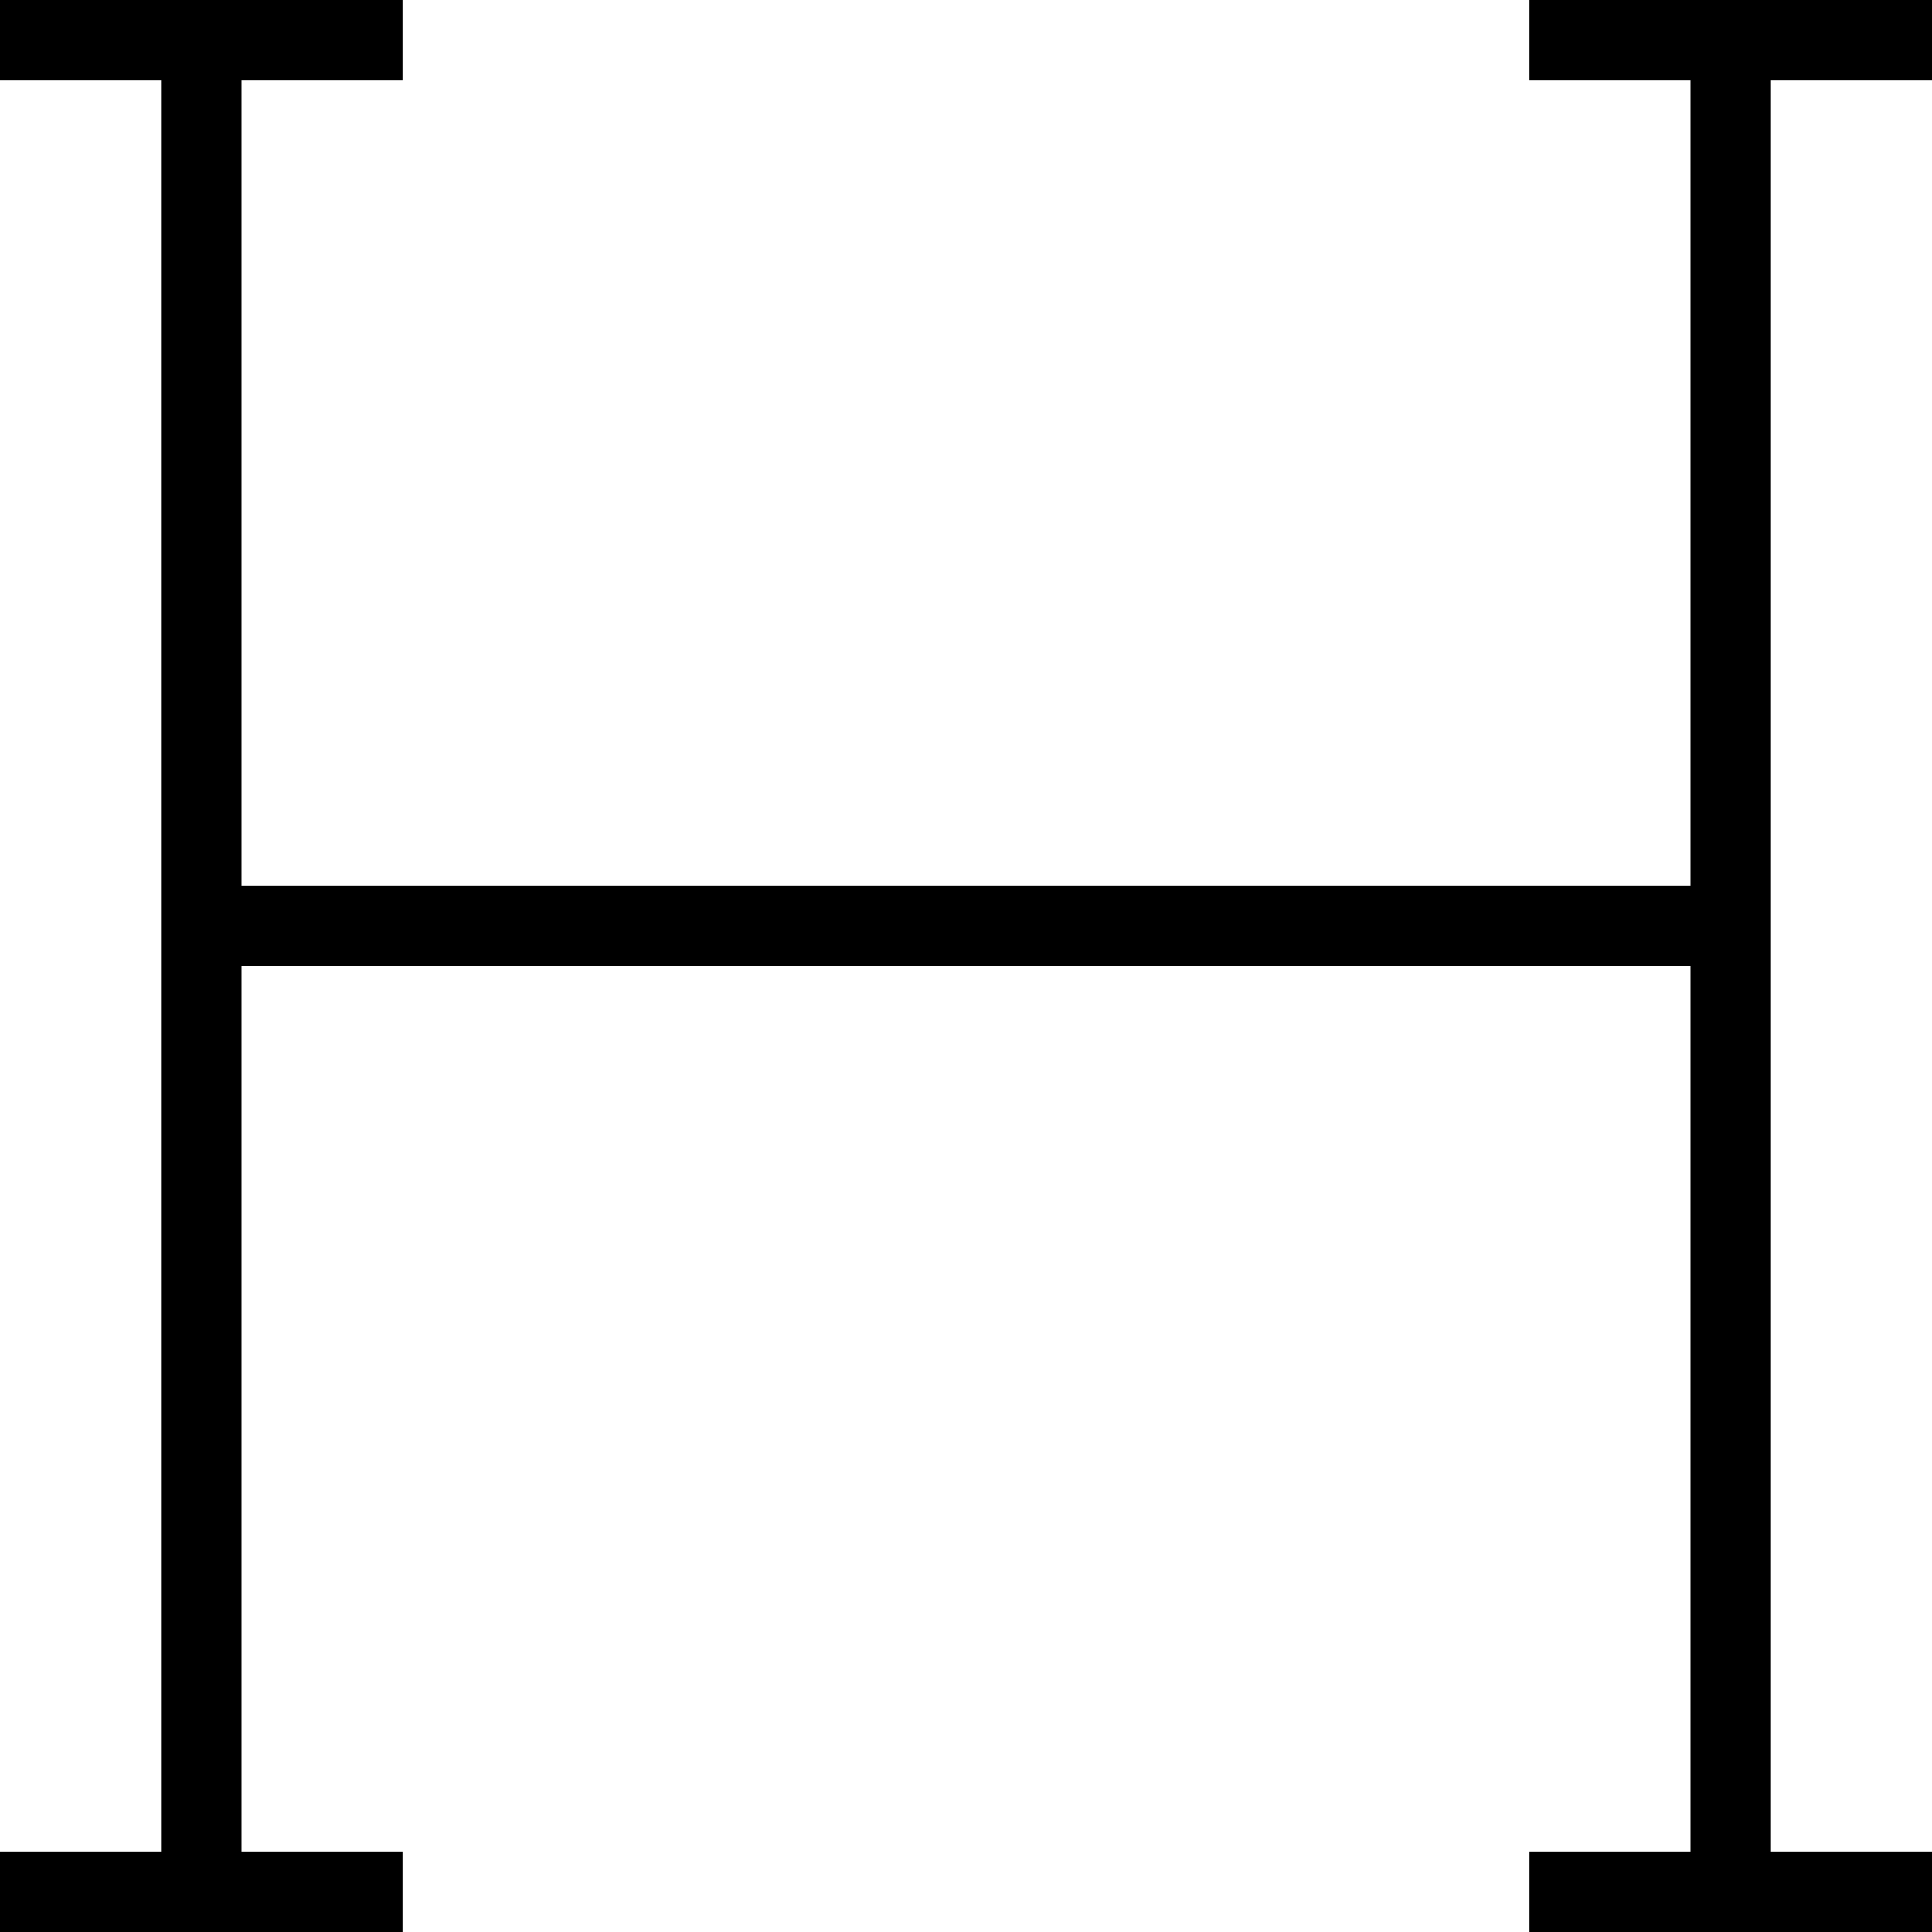
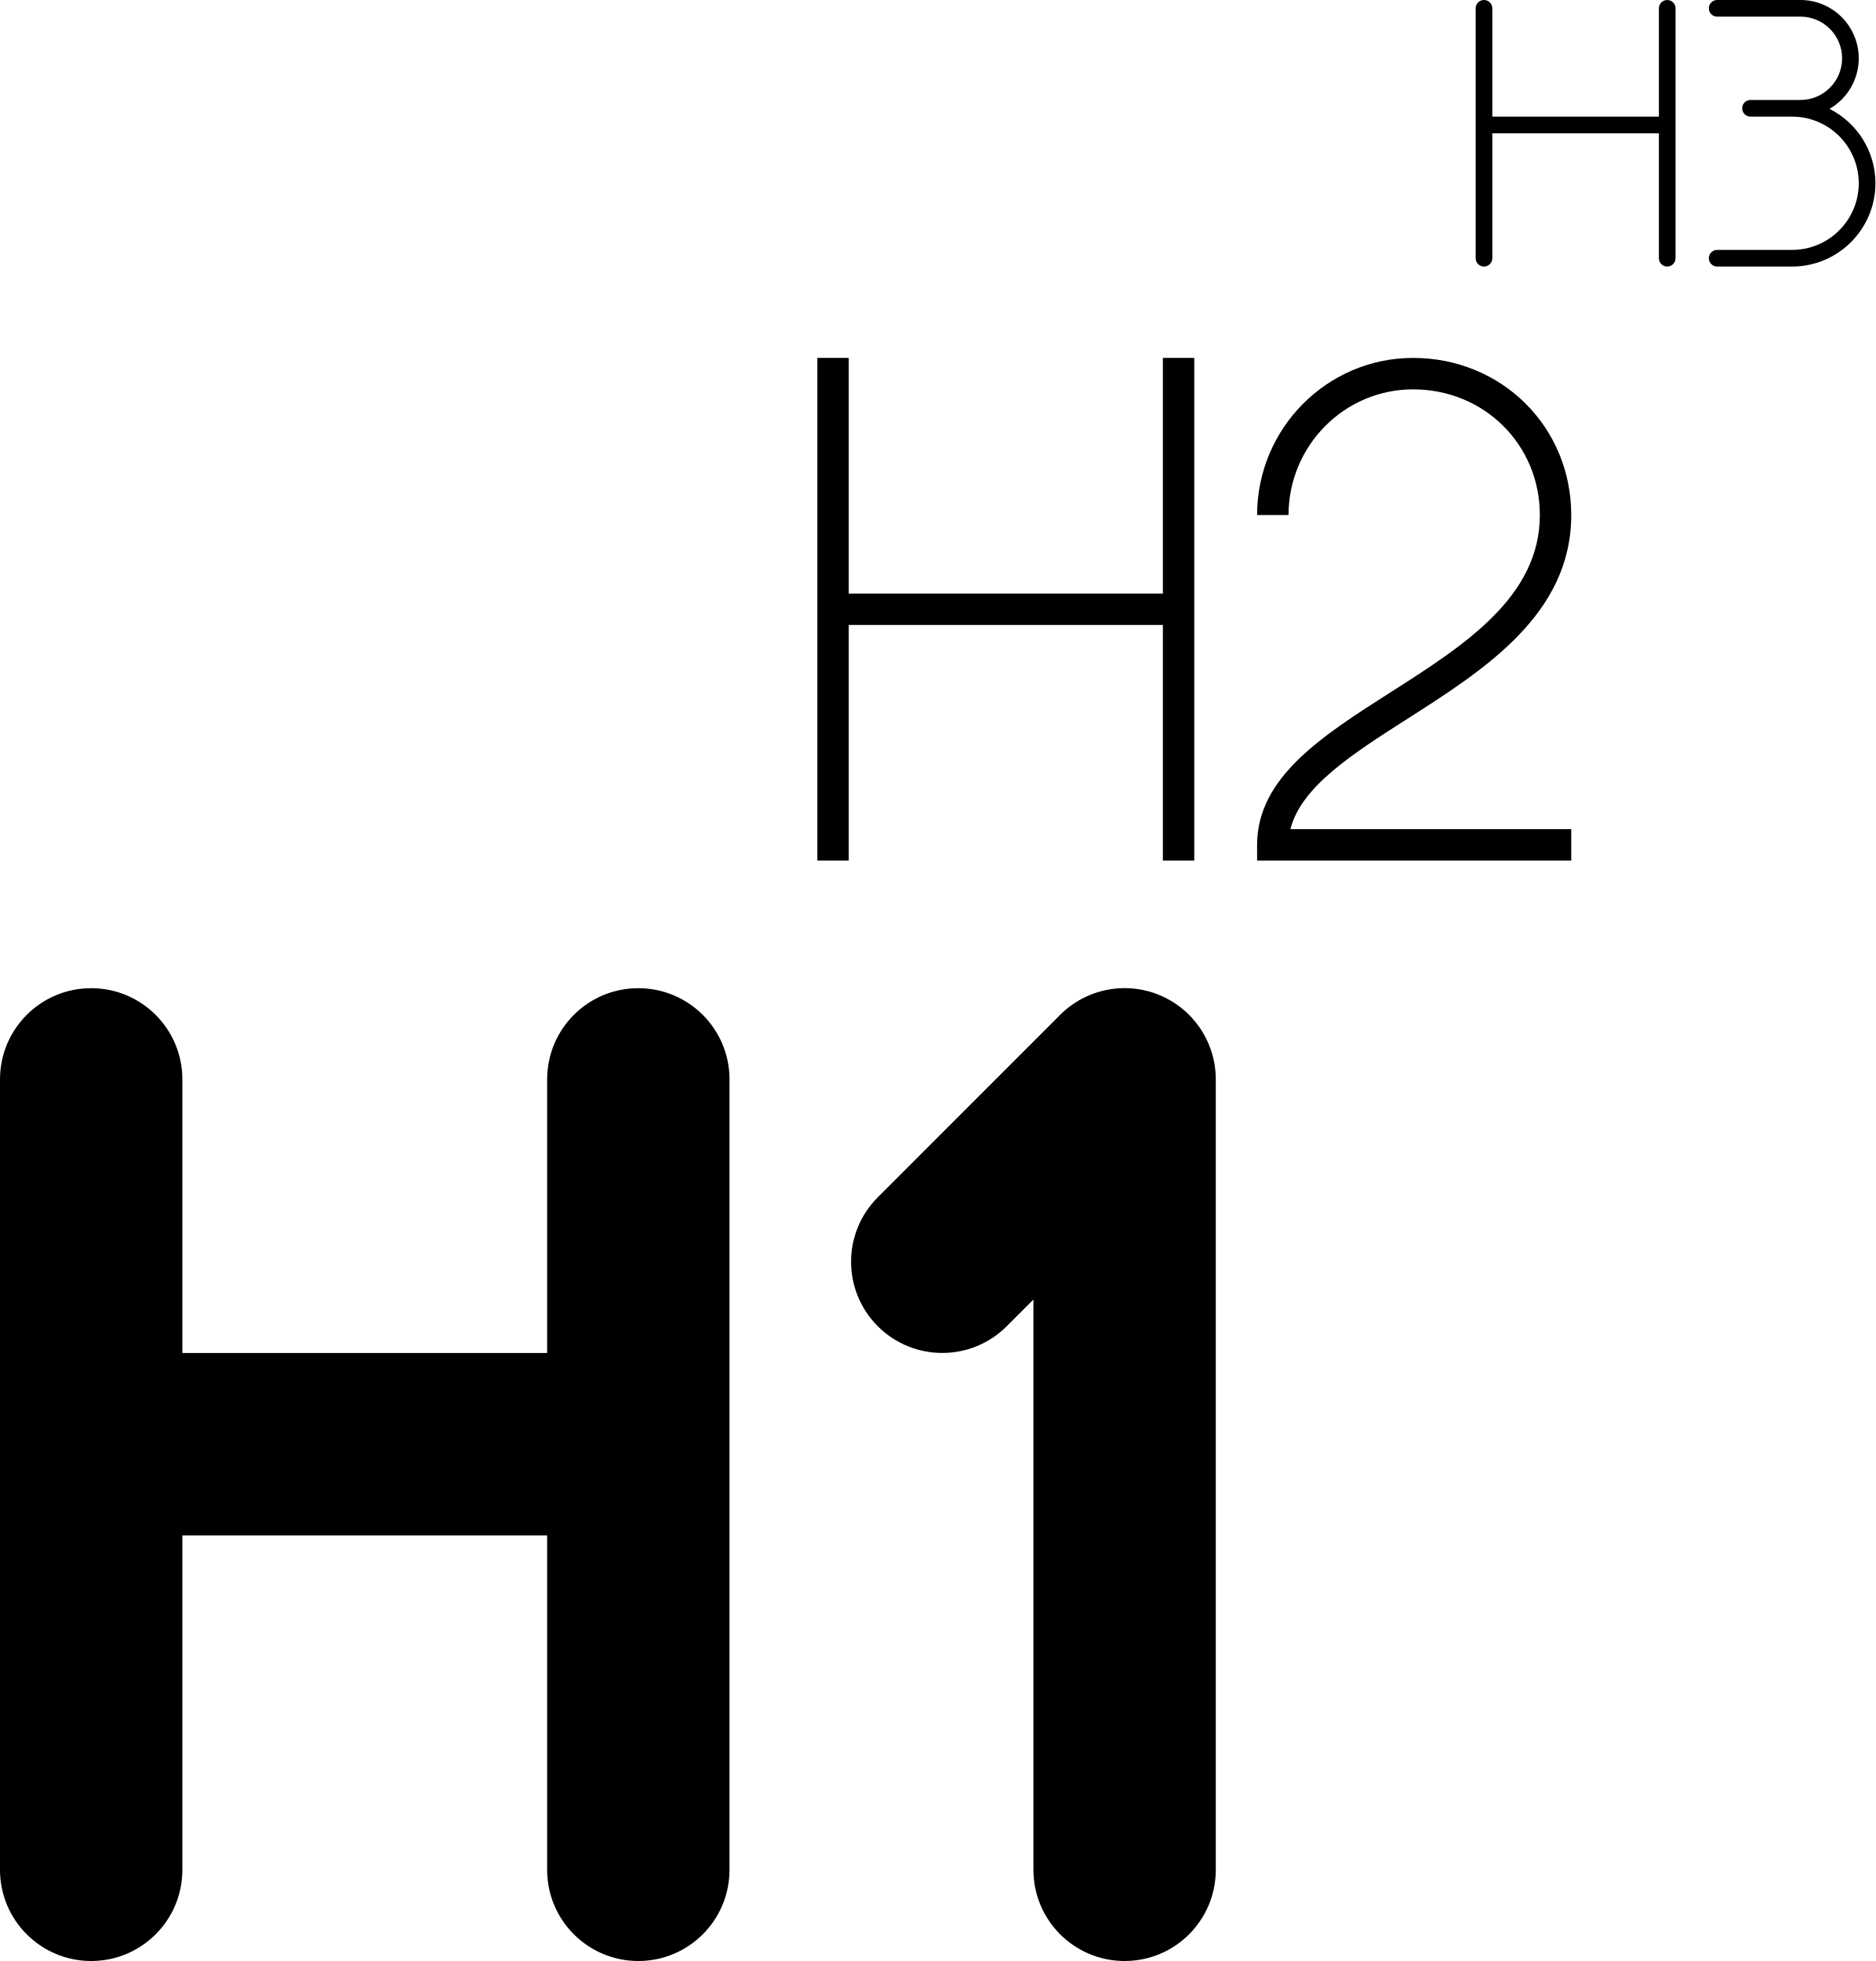
- <svg xmlns="http://www.w3.org/2000/svg" id="Layer_1" data-name="Layer 1" viewBox="0 0 24 24" width="512" height="512">
-   <path d="m22,1v22h2v1h-5v-1h2v-11H3v11h2v1H0v-1h2V1H0V0h5v1h-2v10h18V1h-2V0h5v1h-2Z" />
+ <svg xmlns="http://www.w3.org/2000/svg" fill="none" fill-rule="evenodd" stroke="black" stroke-width="0.501" stroke-linejoin="bevel" stroke-miterlimit="10" font-family="Times New Roman" font-size="16" style="font-variant-ligatures:none" version="1.1" overflow="visible" width="54.298pt" height="56.767pt" viewBox="510.237 -536.017 54.298 56.767">
+   <defs>
+ 	</defs>
+   <g id="Layer 1" transform="scale(1 -1)">
+     <path d="M 531.358,504.771 L 531.358,481.89 C 531.358,480.432 530.177,479.25 528.718,479.25 C 527.259,479.25 526.078,480.432 526.078,481.89 L 526.078,491.57 L 515.517,491.57 L 515.517,481.89 C 515.517,480.432 514.336,479.25 512.877,479.25 C 511.418,479.25 510.237,480.432 510.237,481.89 L 510.237,504.771 C 510.237,506.229 511.418,507.411 512.877,507.411 C 514.336,507.411 515.517,506.229 515.517,504.771 L 515.517,496.851 L 526.078,496.851 L 526.078,504.771 C 526.078,506.229 527.259,507.411 528.718,507.411 C 530.177,507.411 531.358,506.229 531.358,504.771 Z M 543.809,507.211 C 542.82,507.621 541.687,507.394 540.931,506.639 L 535.651,501.358 C 534.62,500.327 534.62,498.657 535.651,497.625 C 536.683,496.594 538.353,496.594 539.384,497.625 L 540.157,498.398 L 540.157,481.89 C 540.157,480.432 541.338,479.25 542.797,479.25 C 544.256,479.25 545.437,480.432 545.437,481.89 L 545.437,504.771 C 545.437,505.838 544.795,506.801 543.807,507.211 Z" stroke="none" fill="#000000" stroke-width="1.76" fill-rule="nonzero" stroke-linejoin="miter" marker-start="none" marker-end="none" />
+     <path d="M 543.905,525.656 L 544.814,525.656 L 544.814,511.104 L 543.905,511.104 L 543.905,517.926 L 534.81,517.926 L 534.81,511.104 L 533.901,511.104 L 533.901,525.656 L 534.81,525.656 L 534.81,518.834 L 543.905,518.834 L 543.905,525.656 Z M 550.986,515.21 C 553.208,516.627 555.728,518.234 555.728,521.107 C 555.728,523.659 553.717,525.656 551.148,525.656 C 548.659,525.656 546.633,523.615 546.633,521.107 L 547.543,521.107 C 547.543,523.114 549.16,524.746 551.148,524.746 C 553.206,524.746 554.819,523.148 554.819,521.107 C 554.819,518.733 552.622,517.331 550.498,515.977 C 548.509,514.709 546.633,513.512 546.633,511.558 L 546.633,511.104 L 555.728,511.104 L 555.728,512.014 L 547.598,512.014 C 547.902,513.243 549.406,514.201 550.986,515.21 Z" stroke="none" fill="#000000" stroke-width="0.909" fill-rule="nonzero" stroke-linejoin="miter" marker-start="none" marker-end="none" />
+     <path d="M 558.748,535.776 L 558.748,528.542 C 558.748,528.409 558.64,528.301 558.507,528.301 C 558.374,528.301 558.266,528.409 558.266,528.542 L 558.266,532.159 L 553.443,532.159 L 553.443,528.542 C 553.443,528.409 553.335,528.301 553.202,528.301 C 553.069,528.301 552.961,528.409 552.961,528.542 L 552.961,535.776 C 552.961,535.909 553.069,536.017 553.202,536.017 C 553.335,536.017 553.443,535.909 553.443,535.776 L 553.443,532.641 L 558.266,532.641 L 558.266,535.776 C 558.266,535.909 558.374,536.017 558.507,536.017 C 558.64,536.017 558.748,535.909 558.748,535.776 Z M 563.206,532.866 C 563.712,533.158 564.052,533.704 564.052,534.329 C 564.052,535.26 563.295,536.017 562.365,536.017 L 559.953,536.017 C 559.82,536.017 559.712,535.909 559.712,535.776 C 559.712,535.643 559.82,535.535 559.953,535.535 L 562.365,535.535 C 563.03,535.535 563.57,534.994 563.57,534.329 C 563.57,533.664 563.03,533.123 562.365,533.123 L 560.918,533.123 C 560.785,533.123 560.677,533.016 560.677,532.882 C 560.677,532.749 560.785,532.641 560.918,532.641 L 562.124,532.641 C 563.187,532.641 564.052,531.776 564.052,530.712 C 564.052,529.648 563.187,528.783 562.124,528.783 L 559.953,528.783 C 559.82,528.783 559.712,528.675 559.712,528.542 C 559.712,528.409 559.82,528.301 559.953,528.301 L 562.124,528.301 C 563.453,528.301 564.535,529.383 564.535,530.712 C 564.535,531.653 563.993,532.469 563.206,532.866 Z" stroke="none" fill="#000000" stroke-width="0.482" fill-rule="nonzero" stroke-linejoin="miter" marker-start="none" marker-end="none" />
+   </g>
</svg>
